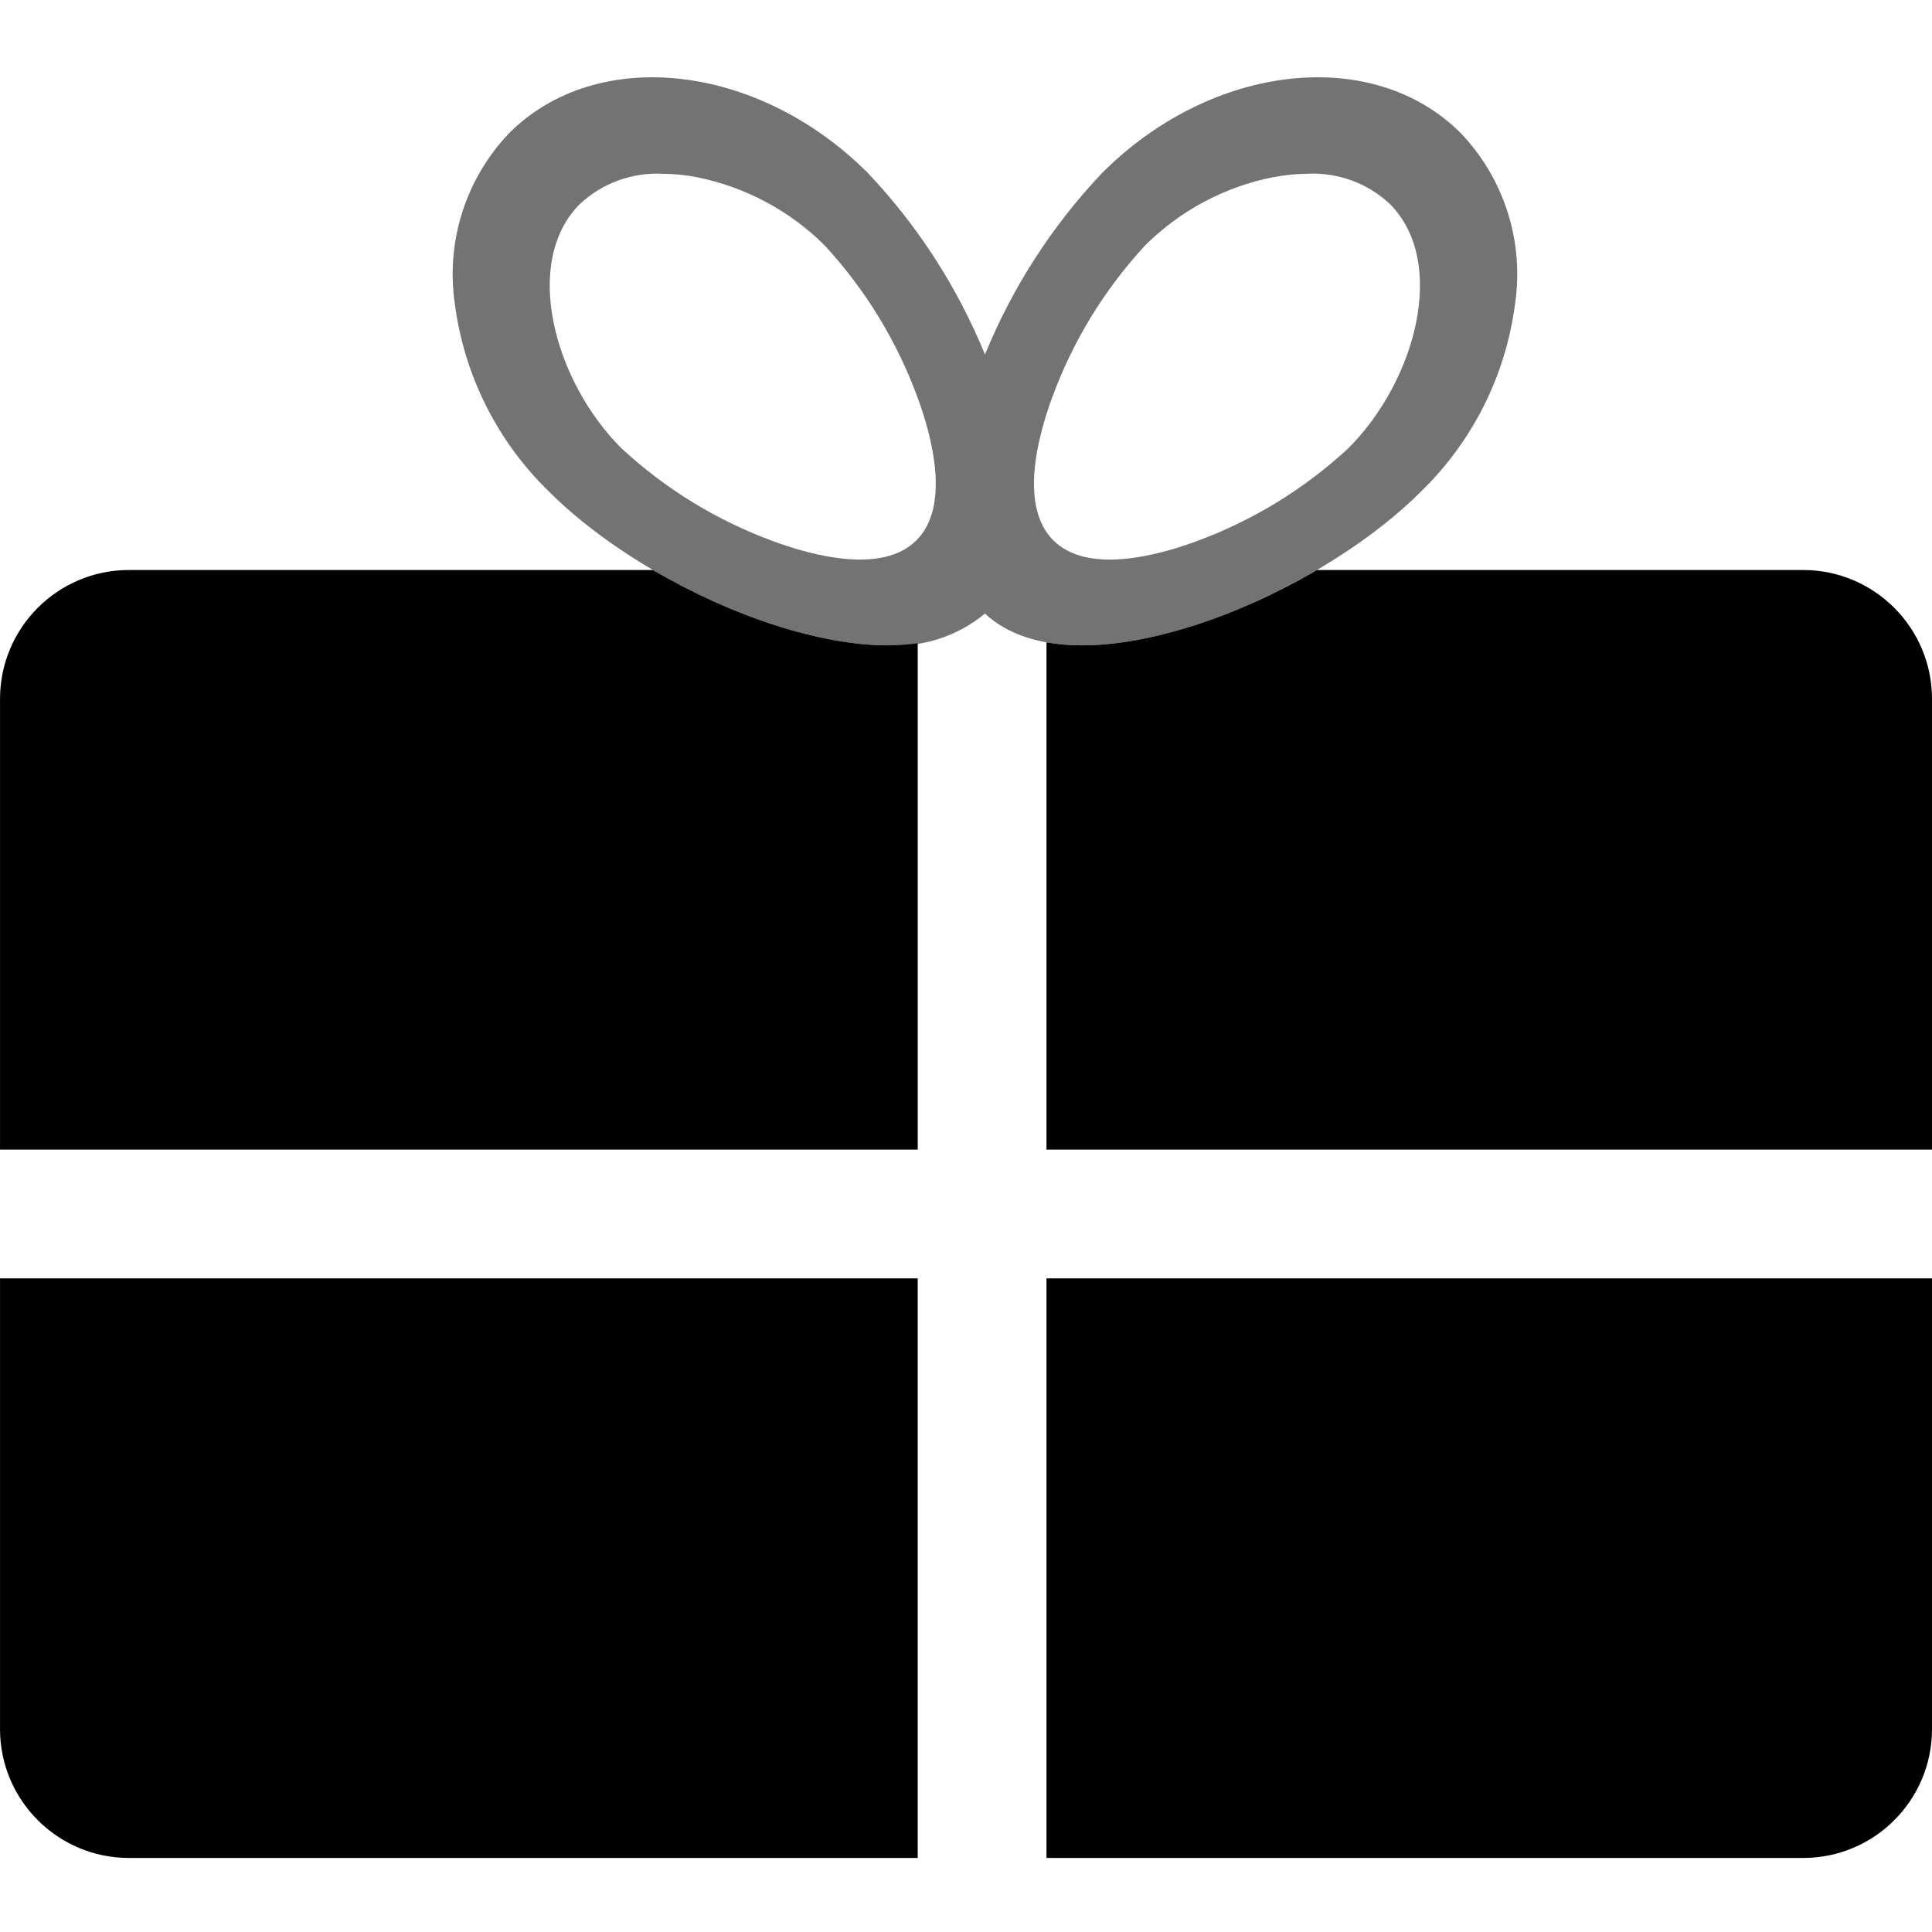
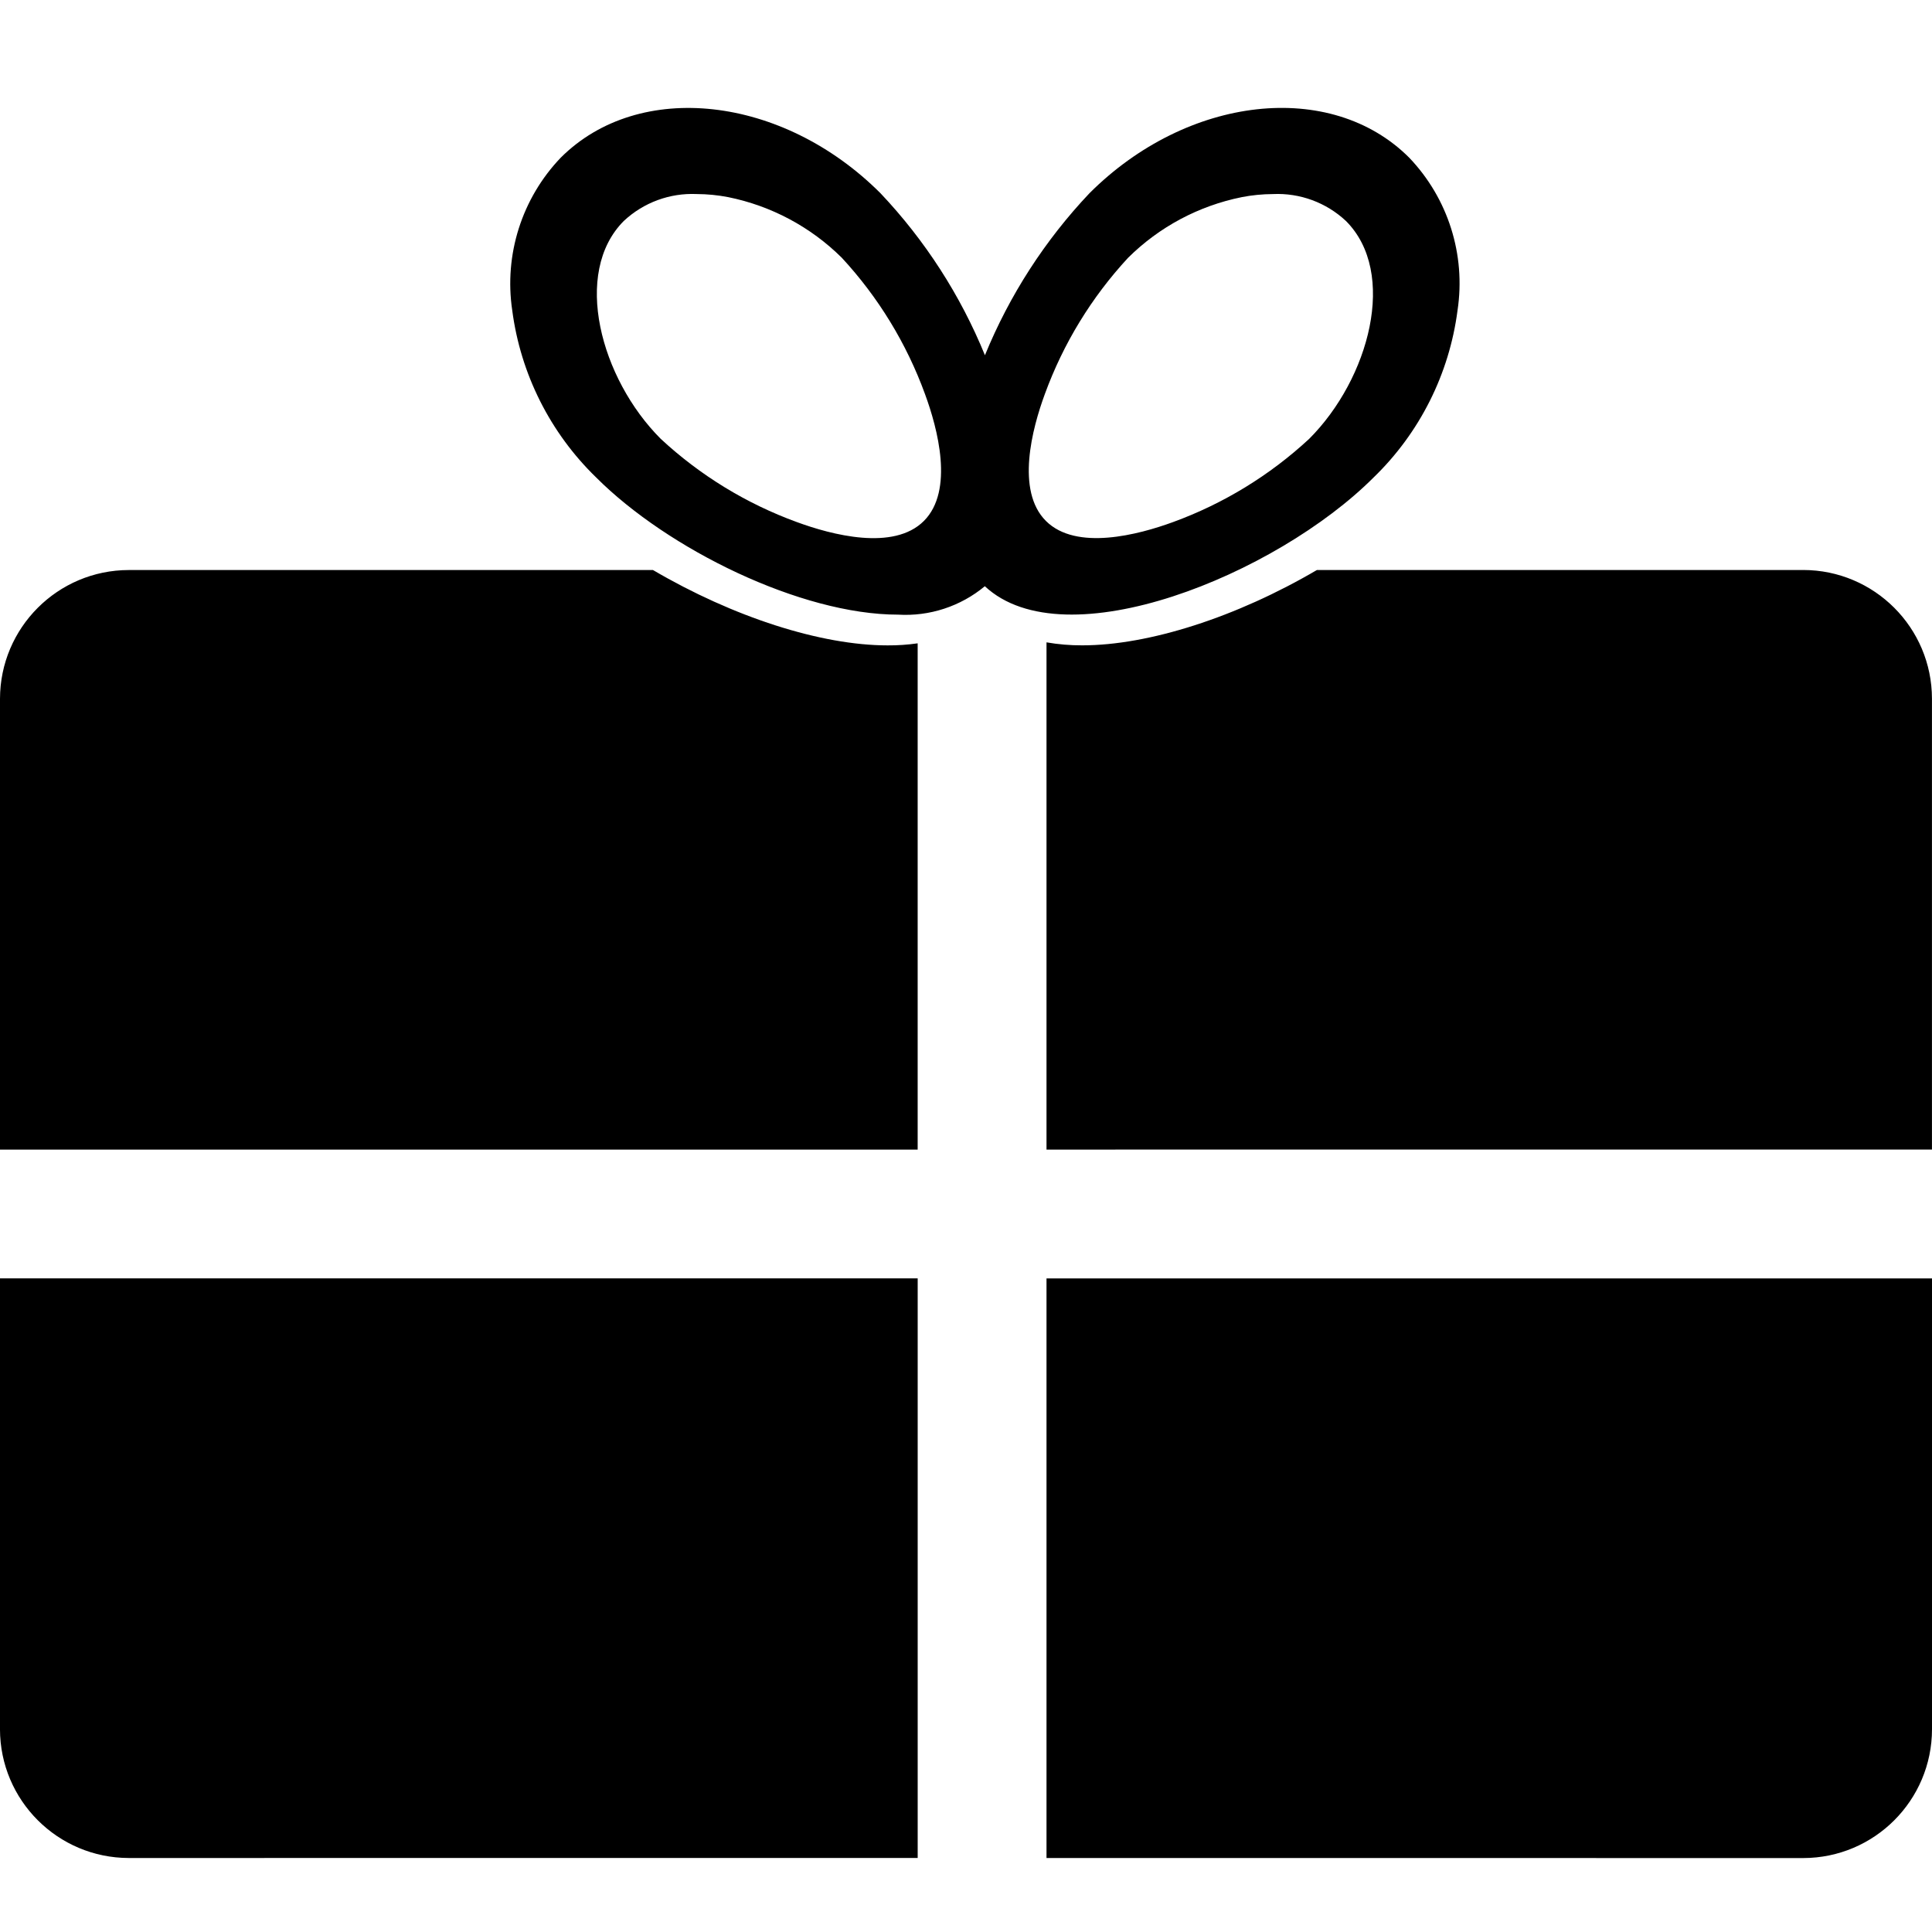
<svg xmlns="http://www.w3.org/2000/svg" width="100" height="100" viewBox="0 0 100 100">
  <defs>
    <clipPath id="b">
      <rect width="100" height="100" />
    </clipPath>
  </defs>
  <g id="a" clip-path="url(#b)">
-     <path d="M-6026.667-1006.033h-39.168v-30H-6020v23.333A6.673,6.673,0,0,1-6026.667-1006.033Zm-45.834,0h-40.831A6.675,6.675,0,0,1-6120-1012.7v-23.333h47.5v30Zm52.5-36.664h-45.834v-26.256a10.509,10.509,0,0,0,1.852.155c3.445,0,7.985-1.458,12.146-3.9h25.17a6.675,6.675,0,0,1,6.666,6.668v23.331Zm-52.5,0H-6120v-23.333a6.676,6.676,0,0,1,6.669-6.668h27.129c4.161,2.443,8.7,3.9,12.144,3.9a10.844,10.844,0,0,0,1.559-.107v26.206Z" transform="translate(6120.001 1102.201)" />
-     <path d="M-6110.452-1061.955a16.512,16.512,0,0,1-4.877-9.708,10.572,10.572,0,0,1,2.813-8.854c4.55-4.548,12.876-3.623,18.562,2.064a30.346,30.346,0,0,1,6.063,9.4,30.346,30.346,0,0,1,6.063-9.4c5.685-5.687,14.013-6.612,18.561-2.064a10.564,10.564,0,0,1,2.811,8.854,16.486,16.486,0,0,1-4.875,9.708c-5.649,5.649-17.906,10.648-22.56,6.308a7.2,7.2,0,0,1-5.039,1.645C-6098.579-1054-6106.3-1057.8-6110.452-1061.955Zm1.6-14.9c-3.008,3.008-1.352,9.159,2.139,12.648a23.44,23.44,0,0,0,7.91,4.833c2,.732,5.6,1.7,7.366-.066s.8-5.37.066-7.365a23.5,23.5,0,0,0-4.832-7.912,13,13,0,0,0-6.6-3.516,9.792,9.792,0,0,0-1.823-.179A5.819,5.819,0,0,0-6108.85-1076.851Zm35.863-1.378a12.981,12.981,0,0,0-6.6,3.518,23.476,23.476,0,0,0-4.833,7.91c-.731,1.995-1.7,5.6.065,7.365s5.371.8,7.367.066a23.464,23.464,0,0,0,7.911-4.833c3.489-3.49,5.145-9.64,2.137-12.648a5.815,5.815,0,0,0-4.229-1.558A9.782,9.782,0,0,0-6072.986-1078.229Z" transform="translate(6138.873 1087.405)" opacity="0.55" />
+     <path d="M-4392.833-16188.419v-30H-4347v23.335a6.672,6.672,0,0,1-6.664,6.668Zm-47.5,0a6.676,6.676,0,0,1-6.668-6.668v-23.335h47.5v30Zm47.5-36.667v-26.255a10.552,10.552,0,0,0,1.851.155c3.444,0,7.983-1.459,12.147-3.9h25.169a6.671,6.671,0,0,1,6.664,6.664v23.334Zm-54.167,0v-23.334a6.675,6.675,0,0,1,6.668-6.664h27.13c4.16,2.439,8.7,3.9,12.143,3.9a10.558,10.558,0,0,0,1.557-.106v26.206Zm30.861-34.786a14.714,14.714,0,0,1-4.348-8.654,9.424,9.424,0,0,1,2.509-7.9c4.057-4.057,11.481-3.231,16.552,1.839a27.083,27.083,0,0,1,5.406,8.385,27.171,27.171,0,0,1,5.41-8.385c5.071-5.07,12.495-5.9,16.552-1.839a9.409,9.409,0,0,1,2.5,7.9,14.664,14.664,0,0,1-4.348,8.654c-5.038,5.037-15.967,9.5-20.119,5.626a6.423,6.423,0,0,1-4.49,1.471C-4405.548-16252.775-4412.437-16256.167-4416.139-16259.872Zm1.43-13.283c-2.684,2.684-1.205,8.167,1.908,11.28a20.846,20.846,0,0,0,7.052,4.311c1.782.654,5,1.512,6.57-.061s.711-4.789.057-6.566a20.938,20.938,0,0,0-4.307-7.057,11.62,11.62,0,0,0-5.884-3.138,8.77,8.77,0,0,0-1.626-.159A5.184,5.184,0,0,0-4414.709-16273.155Zm31.984-1.23a11.6,11.6,0,0,0-5.884,3.138,20.945,20.945,0,0,0-4.311,7.057c-.654,1.777-1.512,5,.057,6.566s4.793.711,6.57.061a20.9,20.9,0,0,0,7.056-4.311c3.113-3.113,4.588-8.6,1.9-11.28a5.177,5.177,0,0,0-3.771-1.39A8.769,8.769,0,0,0-4382.725-16274.386Z" transform="translate(4447 16284.589)" />
  </g>
</svg>
